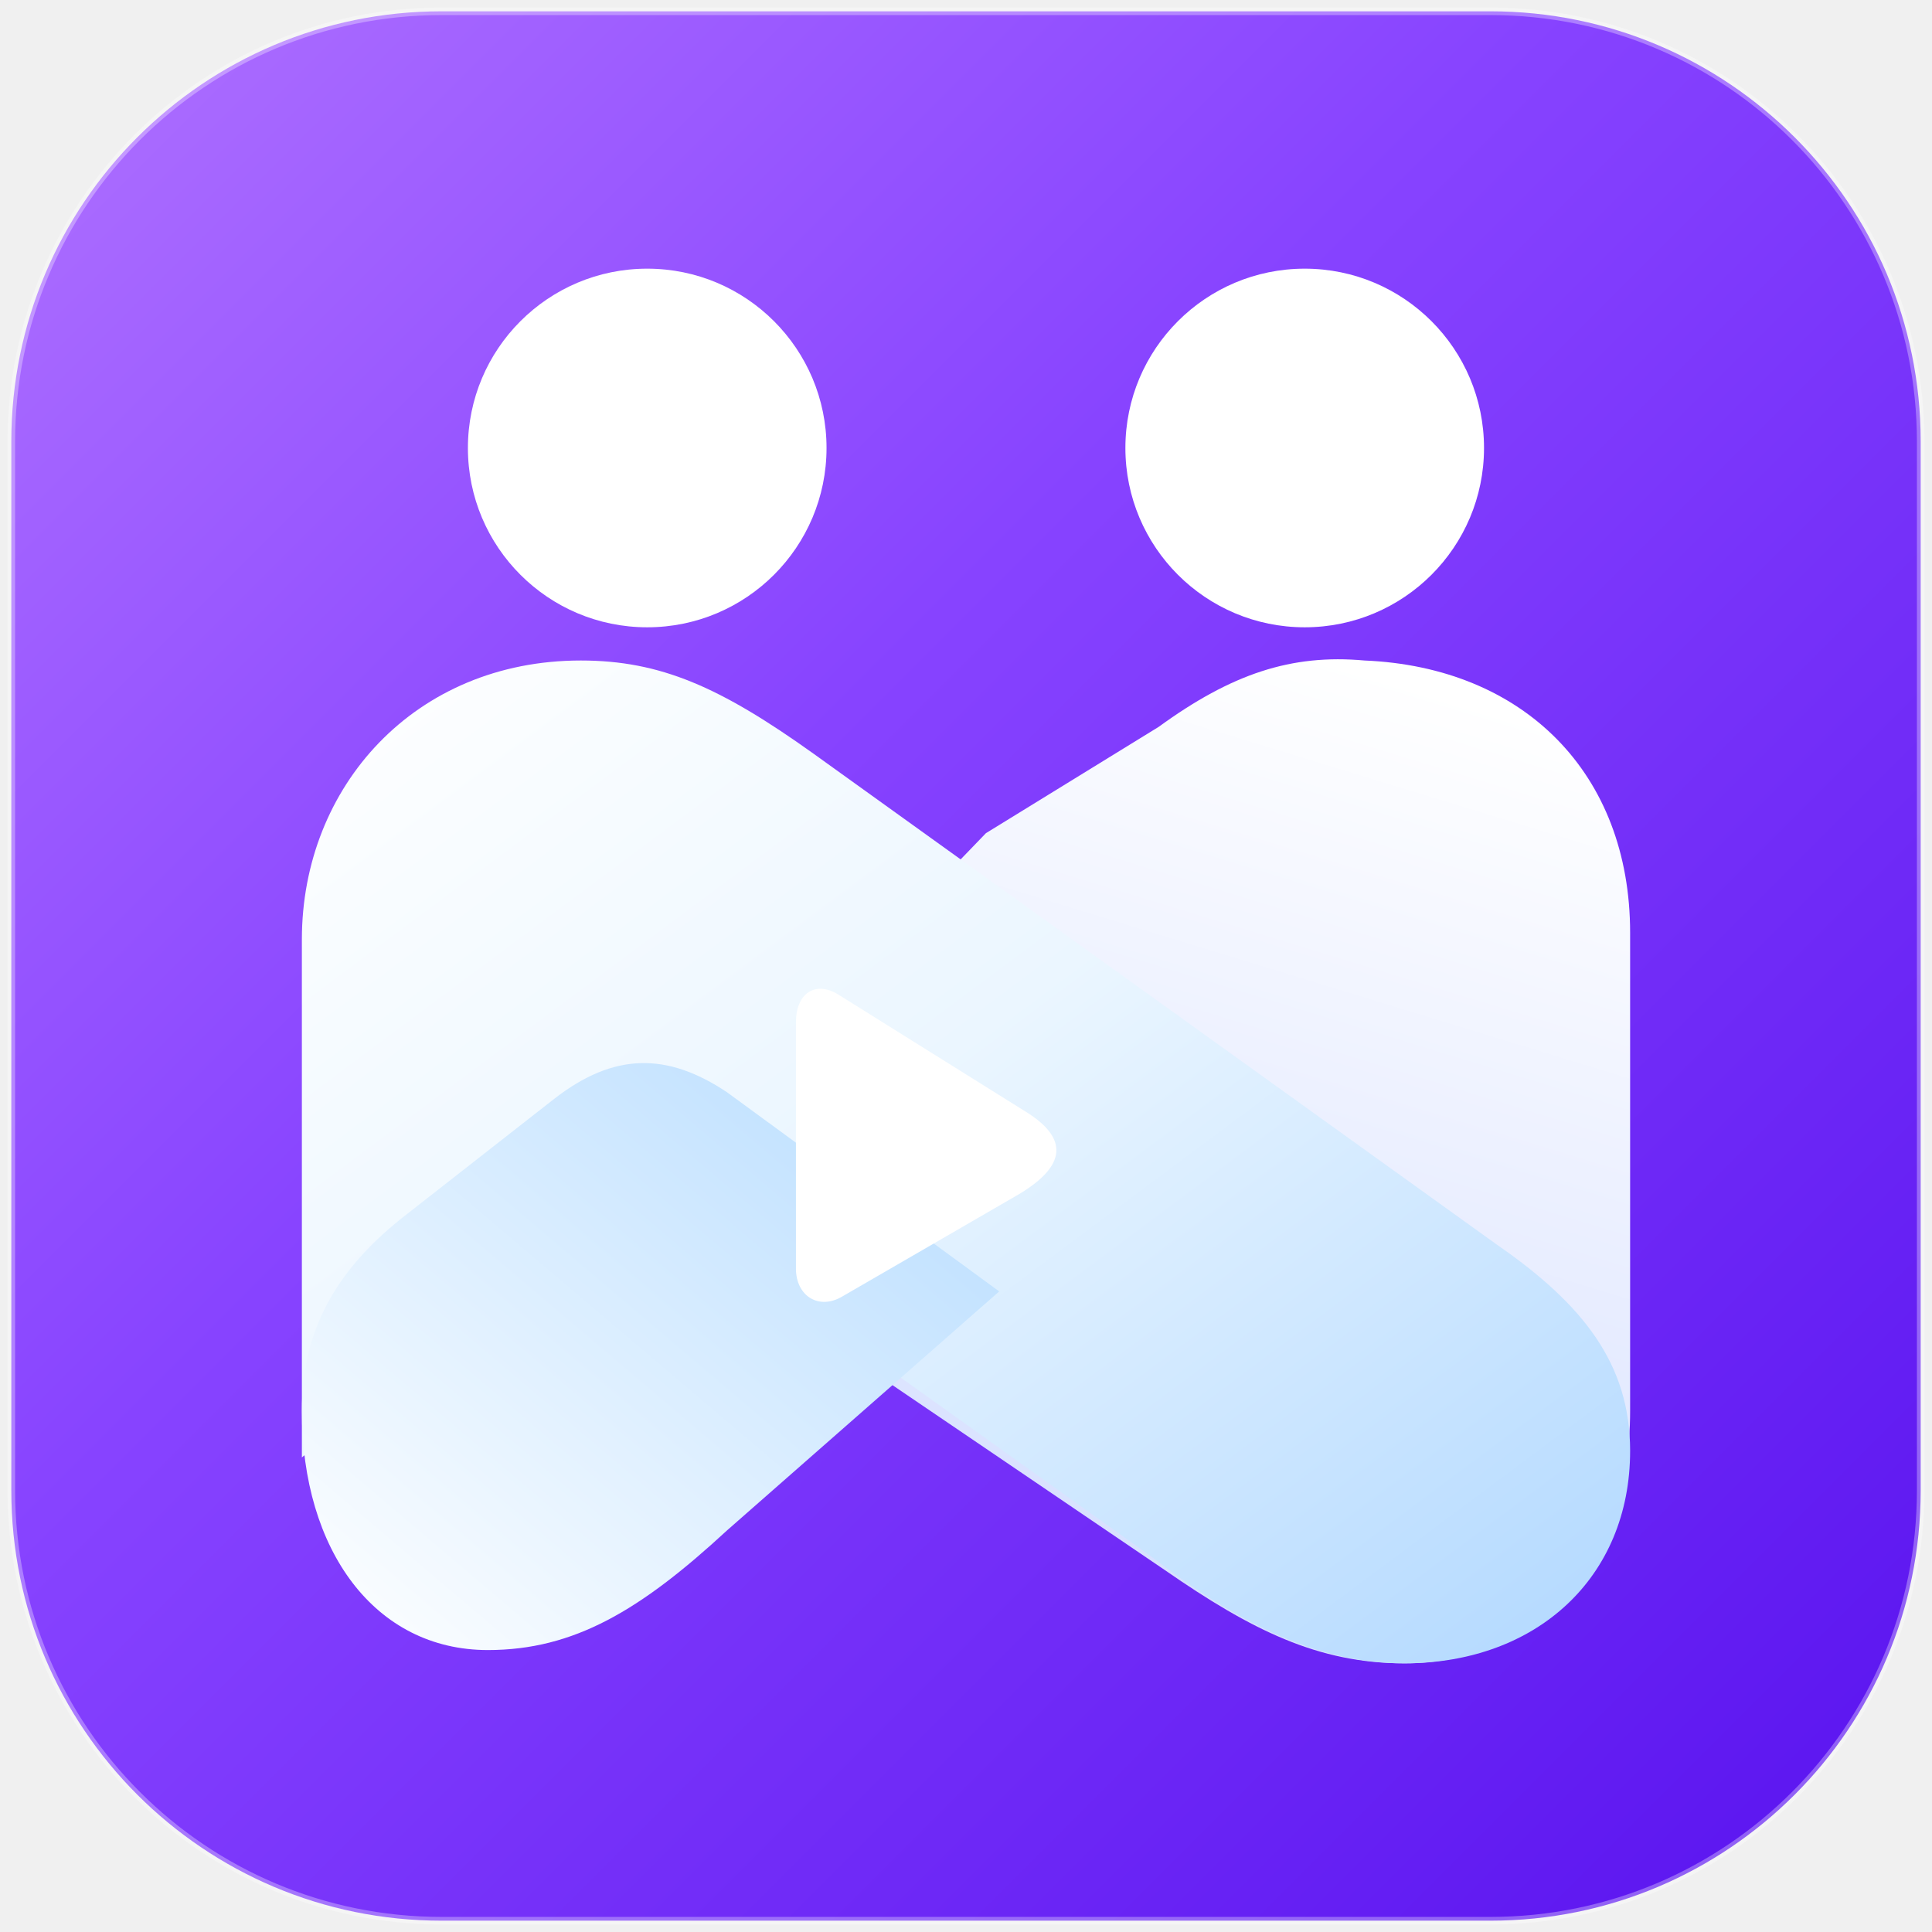
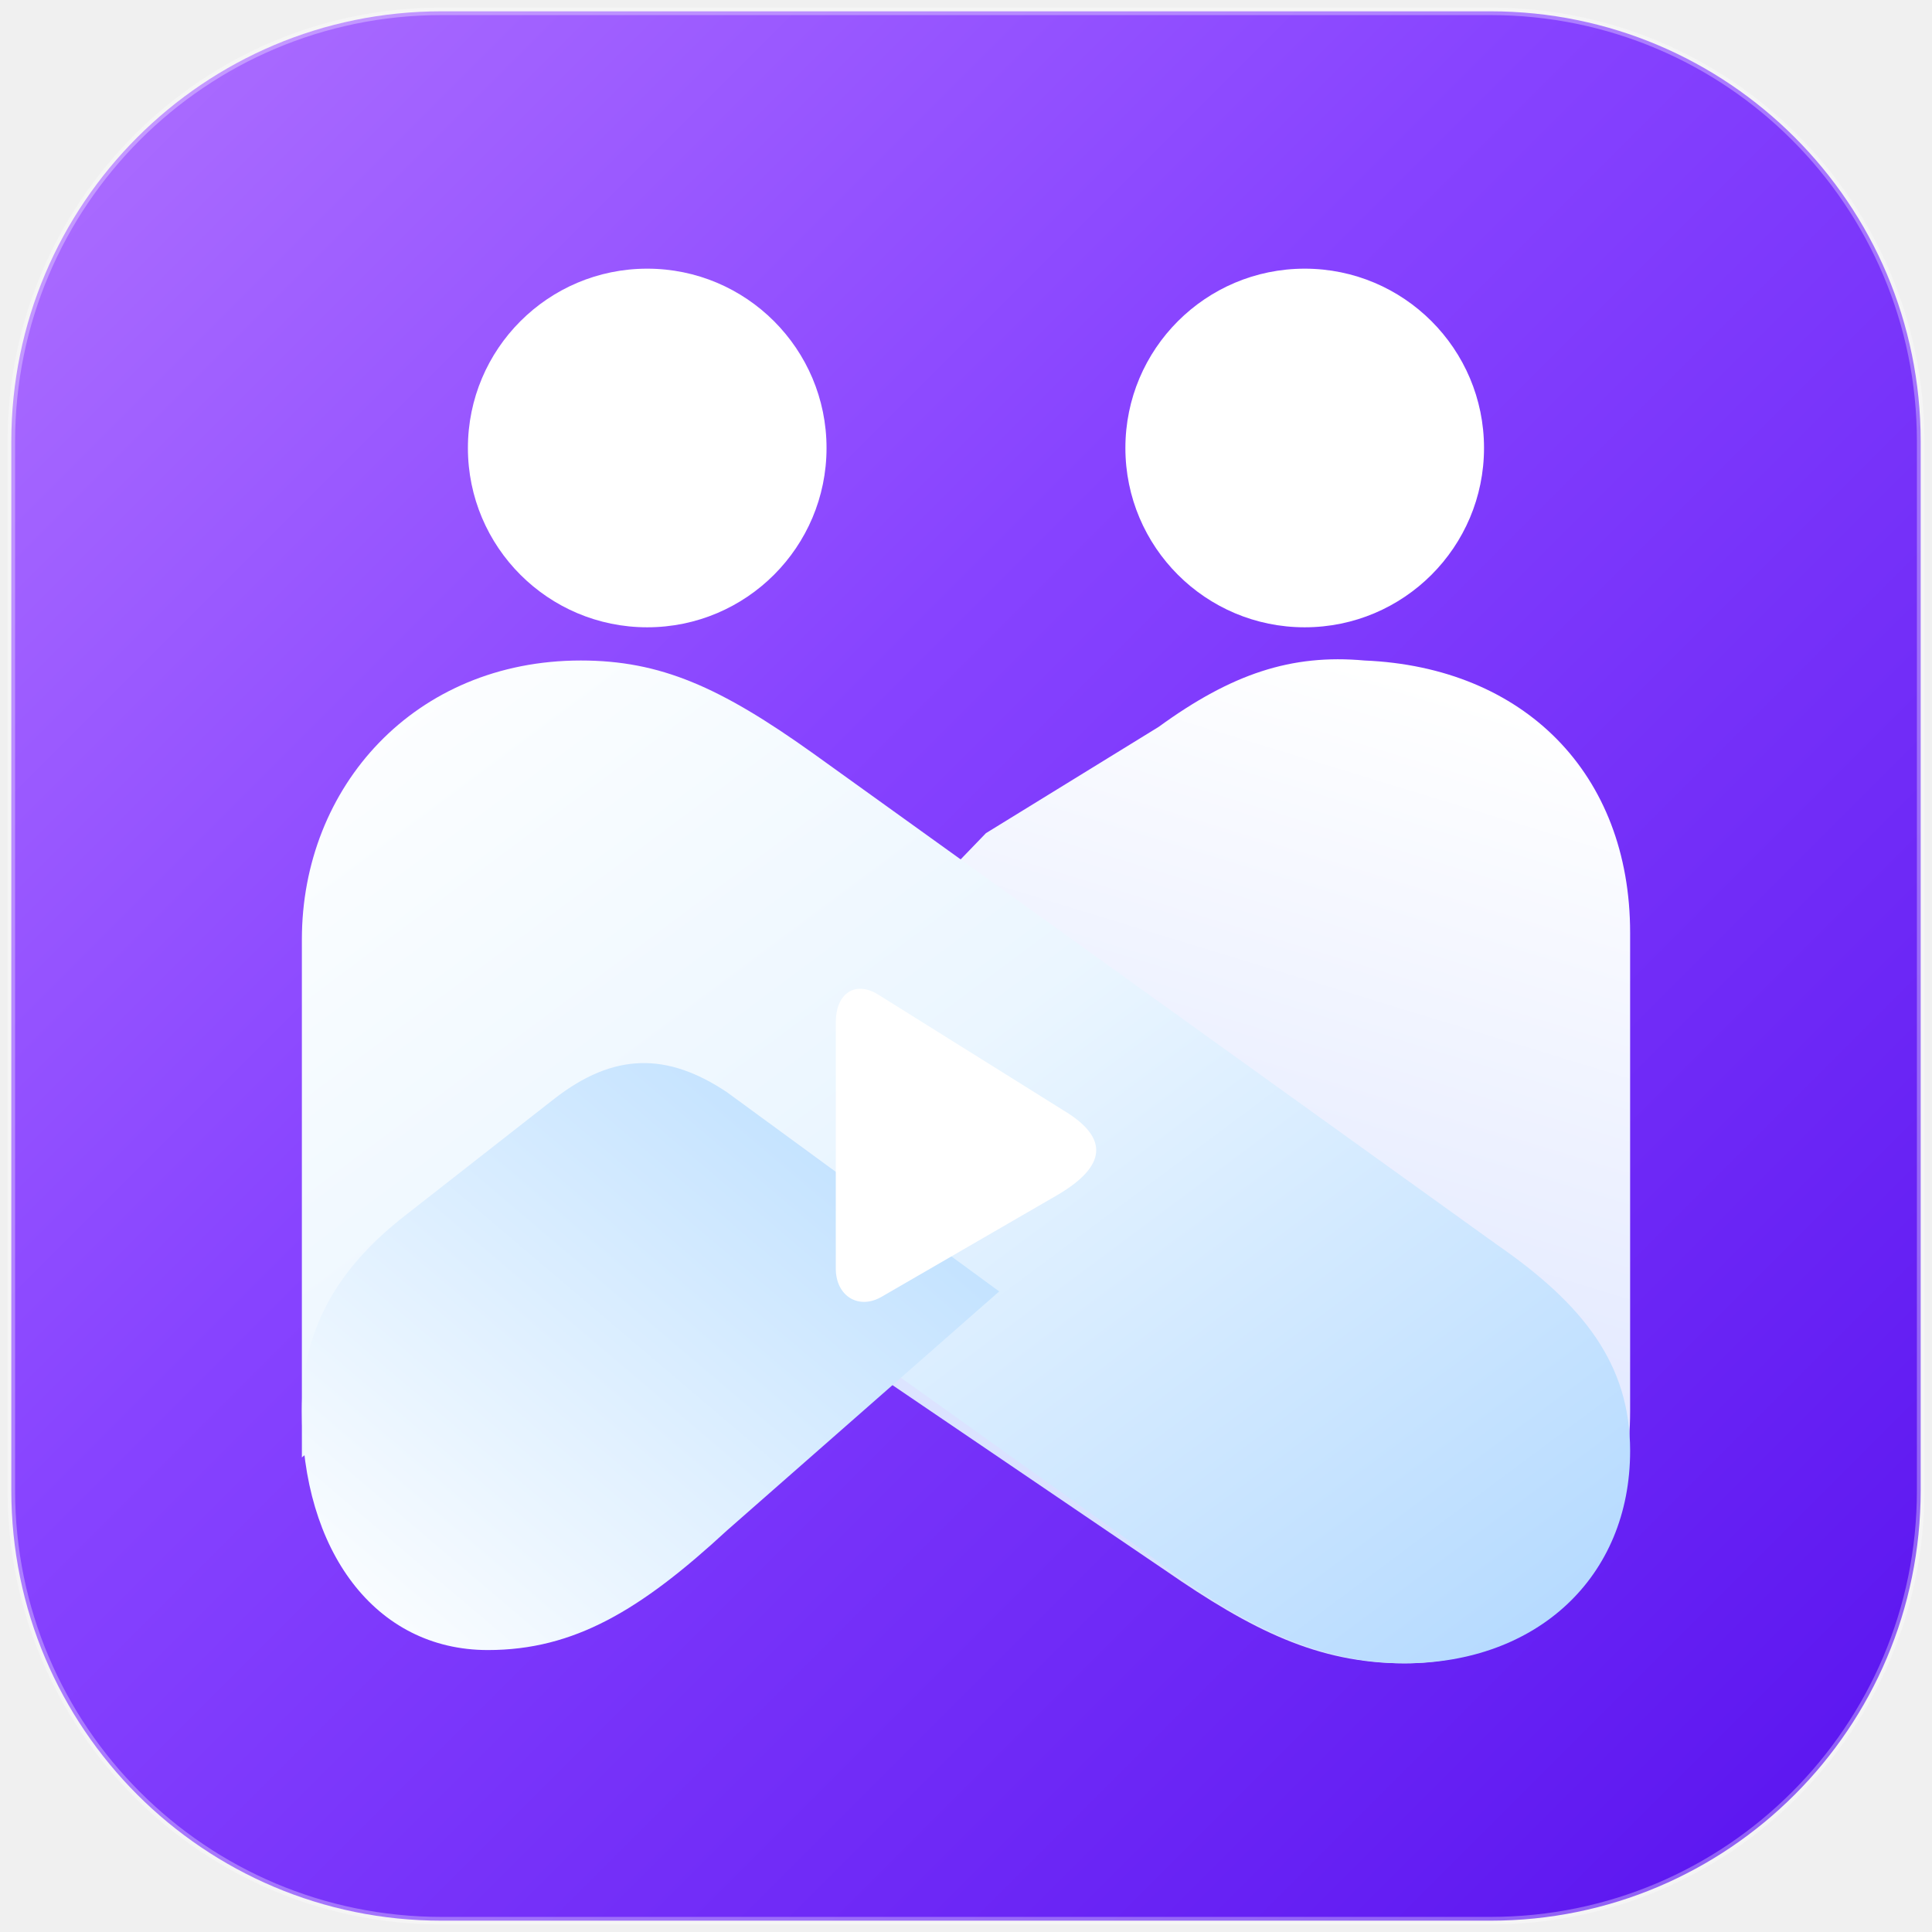
<svg xmlns="http://www.w3.org/2000/svg" xmlns:xlink="http://www.w3.org/1999/xlink" width="256" height="256" viewBox="0 0 256 256" role="img" aria-labelledby="title desc">
  <defs>
    <linearGradient id="cyanHead" x1="0" y1="0" x2=".65" y2="1">
      <stop stop-color="#06DFFF" />
      <stop offset=".48" stop-color="#00B9F4" />
      <stop offset="1" stop-color="#0064FF" />
    </linearGradient>
    <linearGradient id="purpleHead" x1=".85" y1="0" x2=".2" y2="1">
      <stop stop-color="#C34DFF" />
      <stop offset=".55" stop-color="#9140FF" />
      <stop offset="1" stop-color="#5E25FF" />
    </linearGradient>
    <linearGradient id="backRibbon" x1="1" y1="0" x2=".1" y2="1">
      <stop stop-color="#CE55F4" />
      <stop offset=".38" stop-color="#9841FD" />
      <stop offset="1" stop-color="#413CFF" />
    </linearGradient>
    <linearGradient id="frontRibbon" gradientUnits="userSpaceOnUse" x1="8" y1="84" x2="188" y2="204">
      <stop stop-color="#00D4F3" />
      <stop offset=".3" stop-color="#009EFE" />
      <stop offset=".62" stop-color="#2448FF" />
      <stop offset="1" stop-color="#7620FF" />
    </linearGradient>
    <linearGradient id="leftFold" x1=".2" y1="1" x2=".8" y2="0">
      <stop stop-color="#00C2F6" />
      <stop offset=".48" stop-color="#0095FF" />
      <stop offset="1" stop-color="#0751FF" />
    </linearGradient>
    <linearGradient id="play" x1=".3" y1="0" x2=".75" y2="1">
      <stop stop-color="#FFFFFF" />
      <stop offset=".48" stop-color="#F4FDFF" />
      <stop offset="1" stop-color="#BDD9FF" />
    </linearGradient>
    <linearGradient id="whiteBack" x1=".7" y1="0" x2=".4" y2="1">
      <stop stop-color="#FFFFFF" />
      <stop offset="1" stop-color="#D2DCFF" />
    </linearGradient>
    <linearGradient id="whiteFront" x1="0" y1="0" x2="1" y2="1">
      <stop stop-color="#FFFFFF" />
      <stop offset=".44" stop-color="#EBF6FF" />
      <stop offset="1" stop-color="#B1D8FF" />
    </linearGradient>
    <linearGradient id="whiteFold" x1="0" y1="1" x2="1" y2="0">
      <stop stop-color="#FFFFFF" />
      <stop offset="1" stop-color="#B6DCFF" />
    </linearGradient>
    <linearGradient id="wordSpace" x1="0" y1=".15" x2="1" y2=".85">
      <stop stop-color="#00B8F4" />
      <stop offset=".32" stop-color="#0071FF" />
      <stop offset=".63" stop-color="#4C35FF" />
      <stop offset="1" stop-color="#9515F5" />
    </linearGradient>
    <linearGradient id="wordSpaceBright" x1="0" y1="0" x2="1" y2="1">
      <stop stop-color="#18D0FF" />
      <stop offset=".34" stop-color="#2B92FF" />
      <stop offset=".72" stop-color="#8866FF" />
      <stop offset="1" stop-color="#C279FF" />
    </linearGradient>
    <linearGradient id="appWhite" x1="0" y1="0" x2="1" y2="1">
      <stop stop-color="#FFFFFF" />
      <stop offset="1" stop-color="#F3F6FF" />
    </linearGradient>
    <linearGradient id="appDark" x1="0" y1="0" x2="1" y2="1">
      <stop stop-color="#15233F" />
      <stop offset="1" stop-color="#070C22" />
    </linearGradient>
    <linearGradient id="appBlue" x1=".1" y1="0" x2=".9" y2="1">
      <stop stop-color="#00CFF8" />
      <stop offset=".42" stop-color="#008EFF" />
      <stop offset="1" stop-color="#0446FF" />
    </linearGradient>
    <linearGradient id="appViolet" x1="0" y1="0" x2="1" y2="1">
      <stop stop-color="#AE70FF" />
      <stop offset=".4" stop-color="#8743FF" />
      <stop offset="1" stop-color="#5913EF" />
    </linearGradient>
    <linearGradient id="appOutline" x1="0" y1="1" x2="1" y2="0">
      <stop stop-color="#008BFF" />
      <stop offset=".45" stop-color="#3C3CFF" />
      <stop offset="1" stop-color="#B02DFF" />
    </linearGradient>
    <linearGradient id="darkBoard" x1="0" y1="0" x2="1" y2="1">
      <stop stop-color="#030914" />
      <stop offset=".6" stop-color="#09152D" />
      <stop offset="1" stop-color="#0B0922" />
    </linearGradient>
    <linearGradient id="glassPanel" x1="0" y1="0" x2="1" y2="1">
      <stop stop-color="#203559" stop-opacity=".72" />
      <stop offset="1" stop-color="#172043" stop-opacity=".45" />
    </linearGradient>
    <radialGradient id="glowCyan">
      <stop stop-color="#00BDFF" stop-opacity=".38" />
      <stop offset=".45" stop-color="#008CFF" stop-opacity=".13" />
      <stop offset="1" stop-color="#008CFF" stop-opacity="0" />
    </radialGradient>
    <radialGradient id="glowPurple">
      <stop stop-color="#853EFF" stop-opacity=".36" />
      <stop offset=".45" stop-color="#7538FF" stop-opacity=".14" />
      <stop offset="1" stop-color="#7538FF" stop-opacity="0" />
    </radialGradient>
    <radialGradient id="glowWhite">
      <stop stop-color="#FFFFFF" stop-opacity=".7" />
      <stop offset="1" stop-color="#FFFFFF" stop-opacity="0" />
    </radialGradient>
    <g id="mark-color">
      <circle cx="52" cy="27" r="27" fill="url(#cyanHead)" />
      <circle cx="151" cy="27" r="27" fill="url(#purpleHead)" />
      <path fill="url(#backRibbon)" d="M103 85 129 69C140 61 149 58 160 59C184 60 200 76 200 100V172C200 195 186 210 166 210C153 210 143 205 130 196L49 141Z" />
      <path fill="url(#frontRibbon)" d="M42 59C54 59 63 63 77 73L180 147C193 156 200 165 200 178C200 197 186 210 166 210C153 210 141 204 128 194L65 149C53 141 44 142 33 151L0 179V101C0 78 17 59 42 59Z" />
      <path fill="url(#leftFold)" d="M0 172C0 160 5 151 15 143L38 125C47 118 55 118 64 124L105 154 64 190C51 202 41 208 28 208C11 208 0 193 0 172Z" />
-       <path fill="url(#play)" d="M80.693 109.25C77.193 107.15 74.393 109.25 74.393 113.45V150.55C74.393 154.75 77.893 156.85 81.393 154.75L107.993 139.35C114.993 135.15 115.693 130.95 108.693 126.75L80.693 109.25Z" />
+       <path fill="url(#play)" d="M86.693 109.25C83.193 107.15 80.393 109.25 80.393 113.45V150.55C80.393 154.75 83.893 156.85 87.393 154.75L113.993 139.35C120.993 135.15 121.693 130.95 114.693 126.75L86.693 109.25Z" />
    </g>
    <g id="mark-pearl">
      <circle cx="52" cy="27" r="27" fill="#FFF" />
      <circle cx="151" cy="27" r="27" fill="#FFF" />
      <path fill="url(#whiteBack)" d="M103 85 129 69C140 61 149 58 160 59C184 60 200 76 200 100V172C200 195 186 210 166 210C153 210 143 205 130 196L49 141Z" />
      <path fill="url(#whiteFront)" d="M42 59C54 59 63 63 77 73L180 147C193 156 200 165 200 178C200 197 186 210 166 210C153 210 141 204 128 194L65 149C53 141 44 142 33 151L0 179V101C0 78 17 59 42 59Z" />
      <path fill="url(#whiteFold)" d="M0 172C0 160 5 151 15 143L38 125C47 118 55 118 64 124L105 154 64 190C51 202 41 208 28 208C11 208 0 193 0 172Z" />
-       <path fill="#FFFFFF" d="M80.693 109.25C77.193 107.15 74.393 109.25 74.393 113.45V150.55C74.393 154.75 77.893 156.85 81.393 154.75L107.993 139.35C114.993 135.15 115.693 130.95 108.693 126.75L80.693 109.25Z" />
+       <path fill="#FFFFFF" d="M86.693 109.25C83.193 107.15 80.393 109.25 80.393 113.45V150.55C80.393 154.75 83.893 156.85 87.393 154.75L113.993 139.35C120.993 135.15 121.693 130.95 114.693 126.75L86.693 109.25Z" />
    </g>
    <g id="mark-white">
      <circle cx="52" cy="27" r="27" fill="#FFF" />
      <circle cx="151" cy="27" r="27" fill="#FFF" />
-       <path fill="#FFF" fill-rule="evenodd" d="M42 59C55 59 64 65 77 73L102 91 129 69C140 61 149 58 160 59C184 60 200 76 200 100V172C200 195 186 210 166 210C152 210 140 204 127 194L101 175 64 190C51 202 41 208 28 208C11 208 0 193 0 172V101C0 78 17 59 42 59Z M80.693 109.25C77.193 107.15 74.393 109.25 74.393 113.45V150.55C74.393 154.75 77.893 156.85 81.393 154.75L107.993 139.35C114.993 135.15 115.693 130.95 108.693 126.75L80.693 109.25Z" />
+       <path fill="#FFF" fill-rule="evenodd" d="M42 59C55 59 64 65 77 73L102 91 129 69C140 61 149 58 160 59C184 60 200 76 200 100V172C200 195 186 210 166 210C152 210 140 204 127 194L101 175 64 190C51 202 41 208 28 208C11 208 0 193 0 172V101C0 78 17 59 42 59Z M86.693 109.25C83.193 107.15 80.393 109.25 80.393 113.45V150.55C80.393 154.75 83.893 156.85 87.393 154.75L113.993 139.35C120.993 135.15 121.693 130.95 114.693 126.75L86.693 109.25Z" />
    </g>
    <g id="mark-navy">
      <circle cx="52" cy="27" r="27" fill="#111A34" />
      <circle cx="151" cy="27" r="27" fill="#111A34" />
-       <path fill="#111A34" fill-rule="evenodd" d="M42 59C55 59 64 65 77 73L102 91 129 69C140 61 149 58 160 59C184 60 200 76 200 100V172C200 195 186 210 166 210C152 210 140 204 127 194L101 175 64 190C51 202 41 208 28 208C11 208 0 193 0 172V101C0 78 17 59 42 59Z M80.693 109.25C77.193 107.15 74.393 109.25 74.393 113.45V150.55C74.393 154.75 77.893 156.85 81.393 154.75L107.993 139.35C114.993 135.15 115.693 130.95 108.693 126.75L80.693 109.25Z" />
+       <path fill="#111A34" fill-rule="evenodd" d="M42 59C55 59 64 65 77 73L102 91 129 69C140 61 149 58 160 59C184 60 200 76 200 100V172C200 195 186 210 166 210C152 210 140 204 127 194L101 175 64 190C51 202 41 208 28 208C11 208 0 193 0 172V101C0 78 17 59 42 59Z M86.693 109.25C83.193 107.15 80.393 109.25 80.393 113.45V150.55C80.393 154.75 83.893 156.85 87.393 154.75L113.993 139.35C120.993 135.15 121.693 130.95 114.693 126.75L86.693 109.25Z" />
    </g>
  </defs>
  <g transform="translate(0 0) scale(1.0)">
    <rect x="1.5" y="1.5" width="253" height="253" rx="57" fill="url(#appViolet)" stroke="#FFFFFF" stroke-width="1" stroke-opacity="0.32" />
    <use href="#mark-pearl" xlink:href="#mark-pearl" transform="translate(40.0 35.6) scale(0.88)" />
  </g>
</svg>
